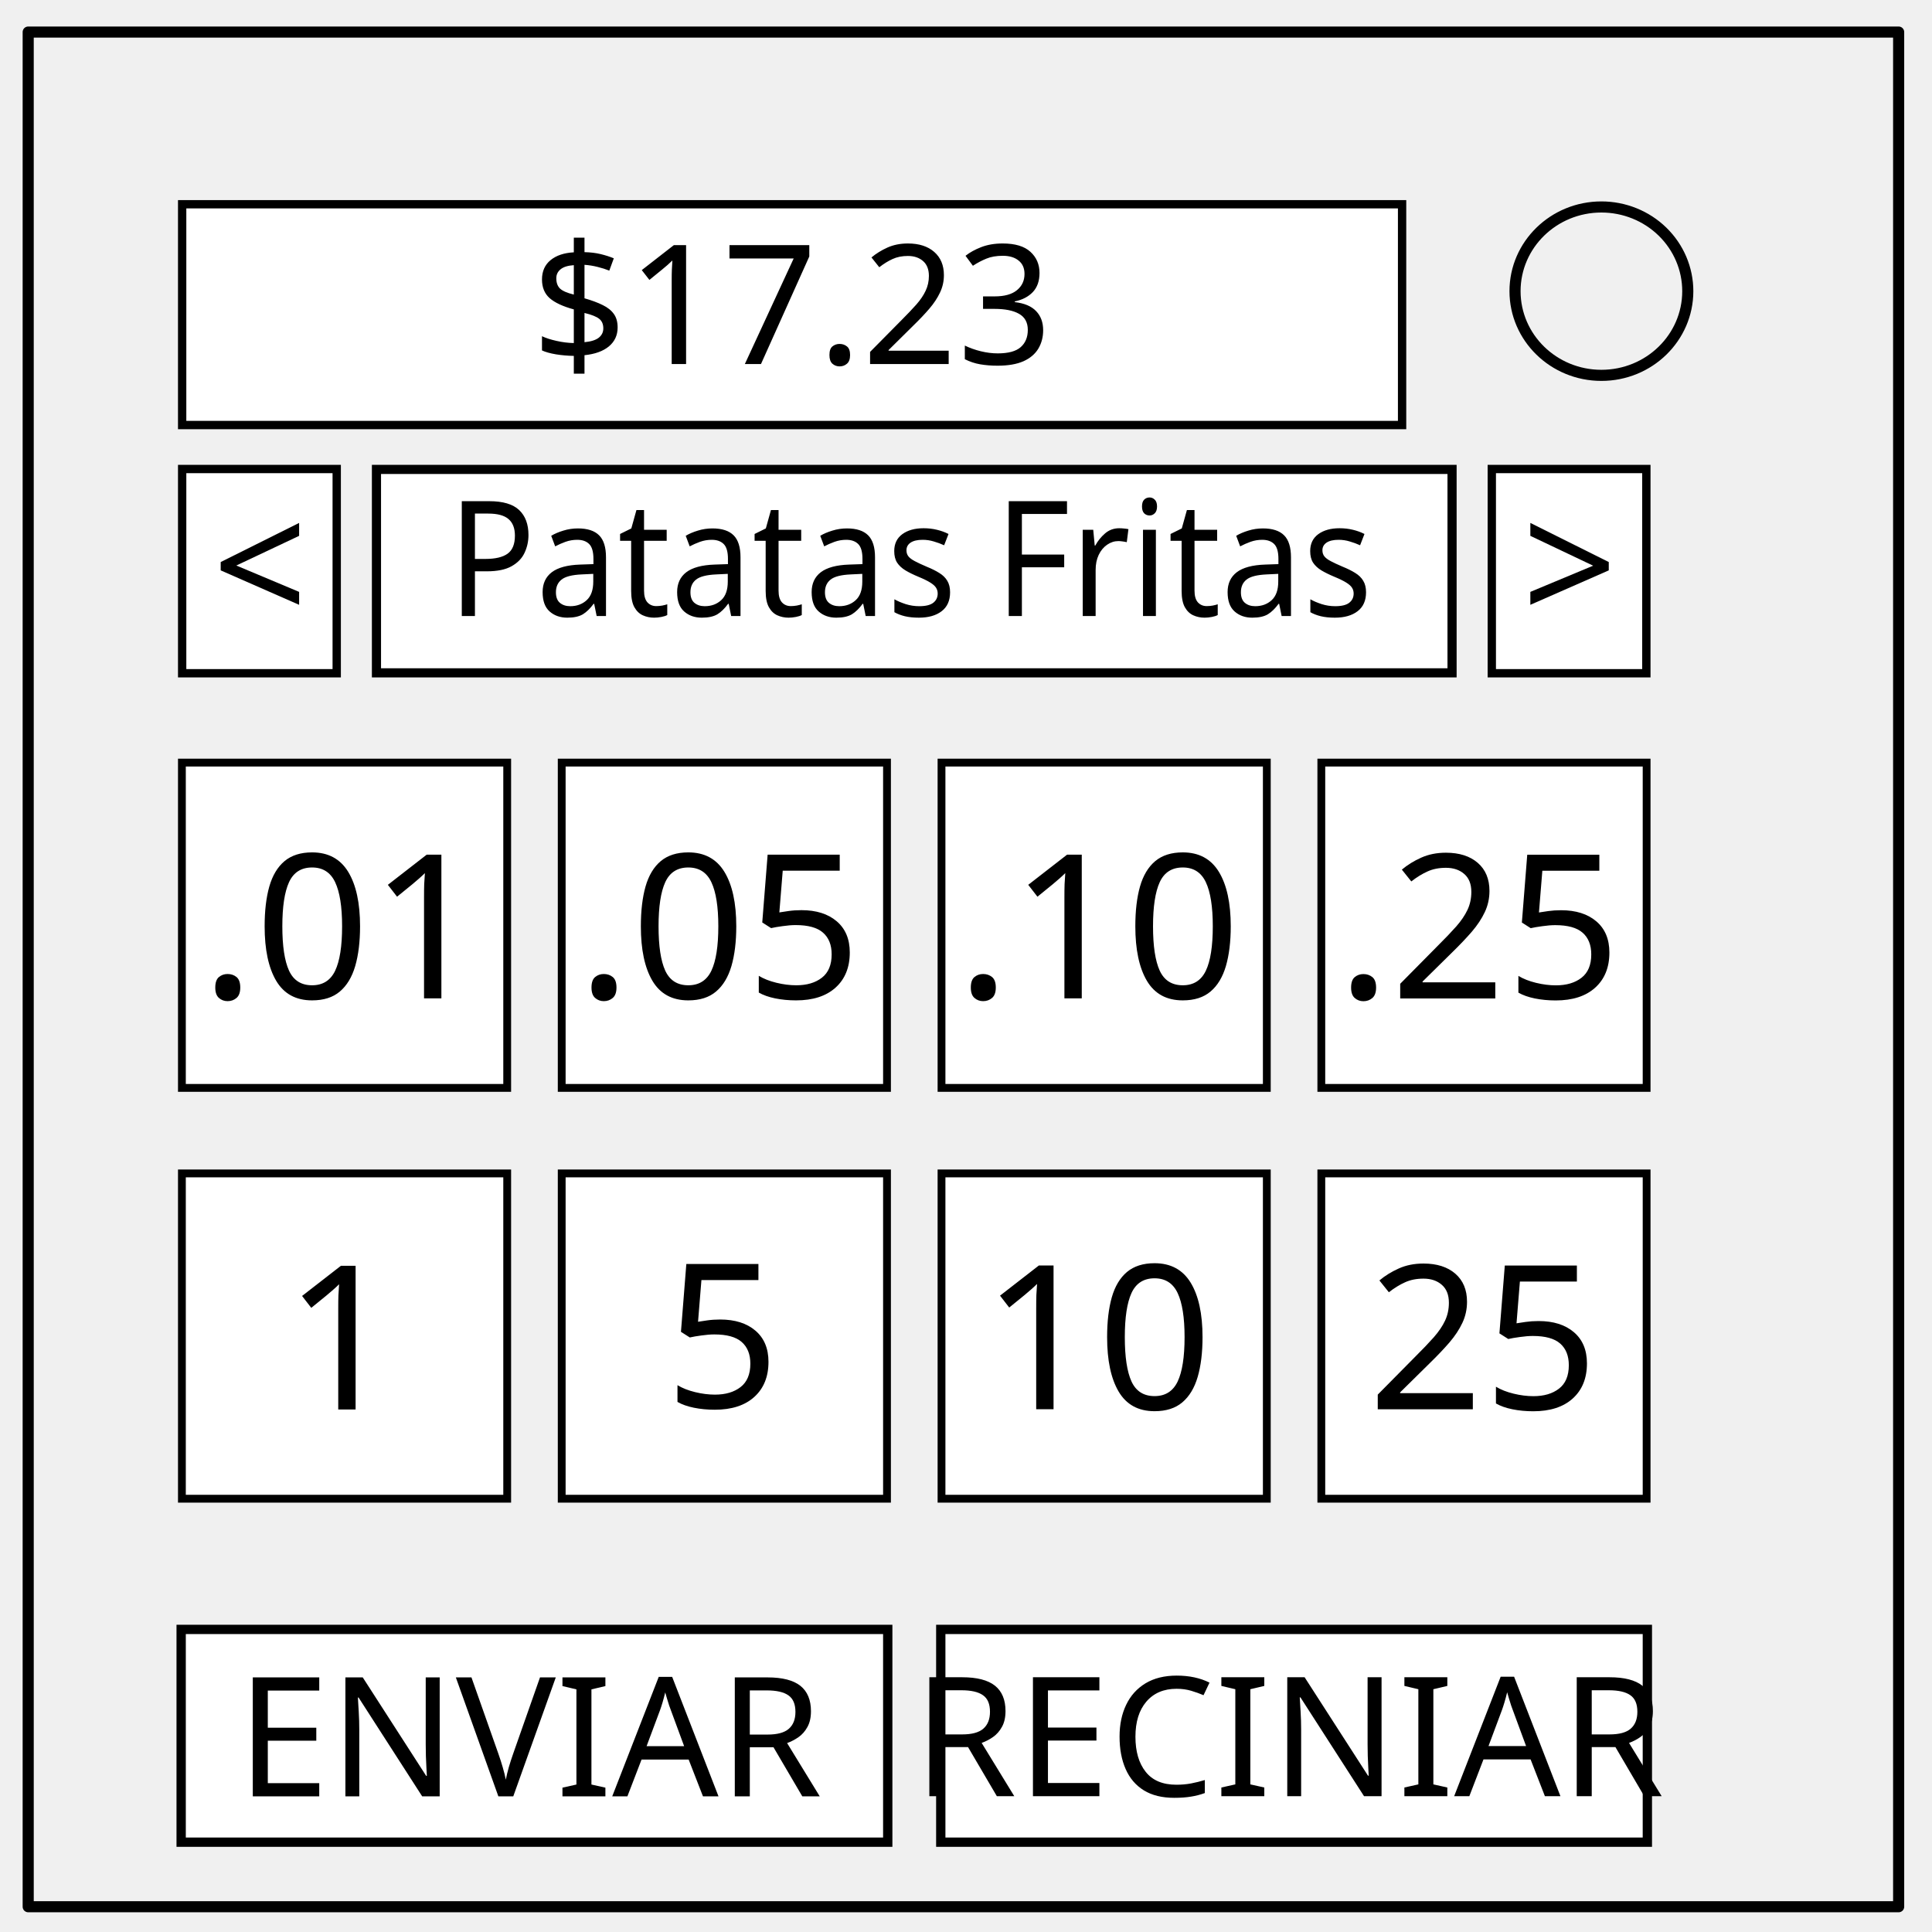
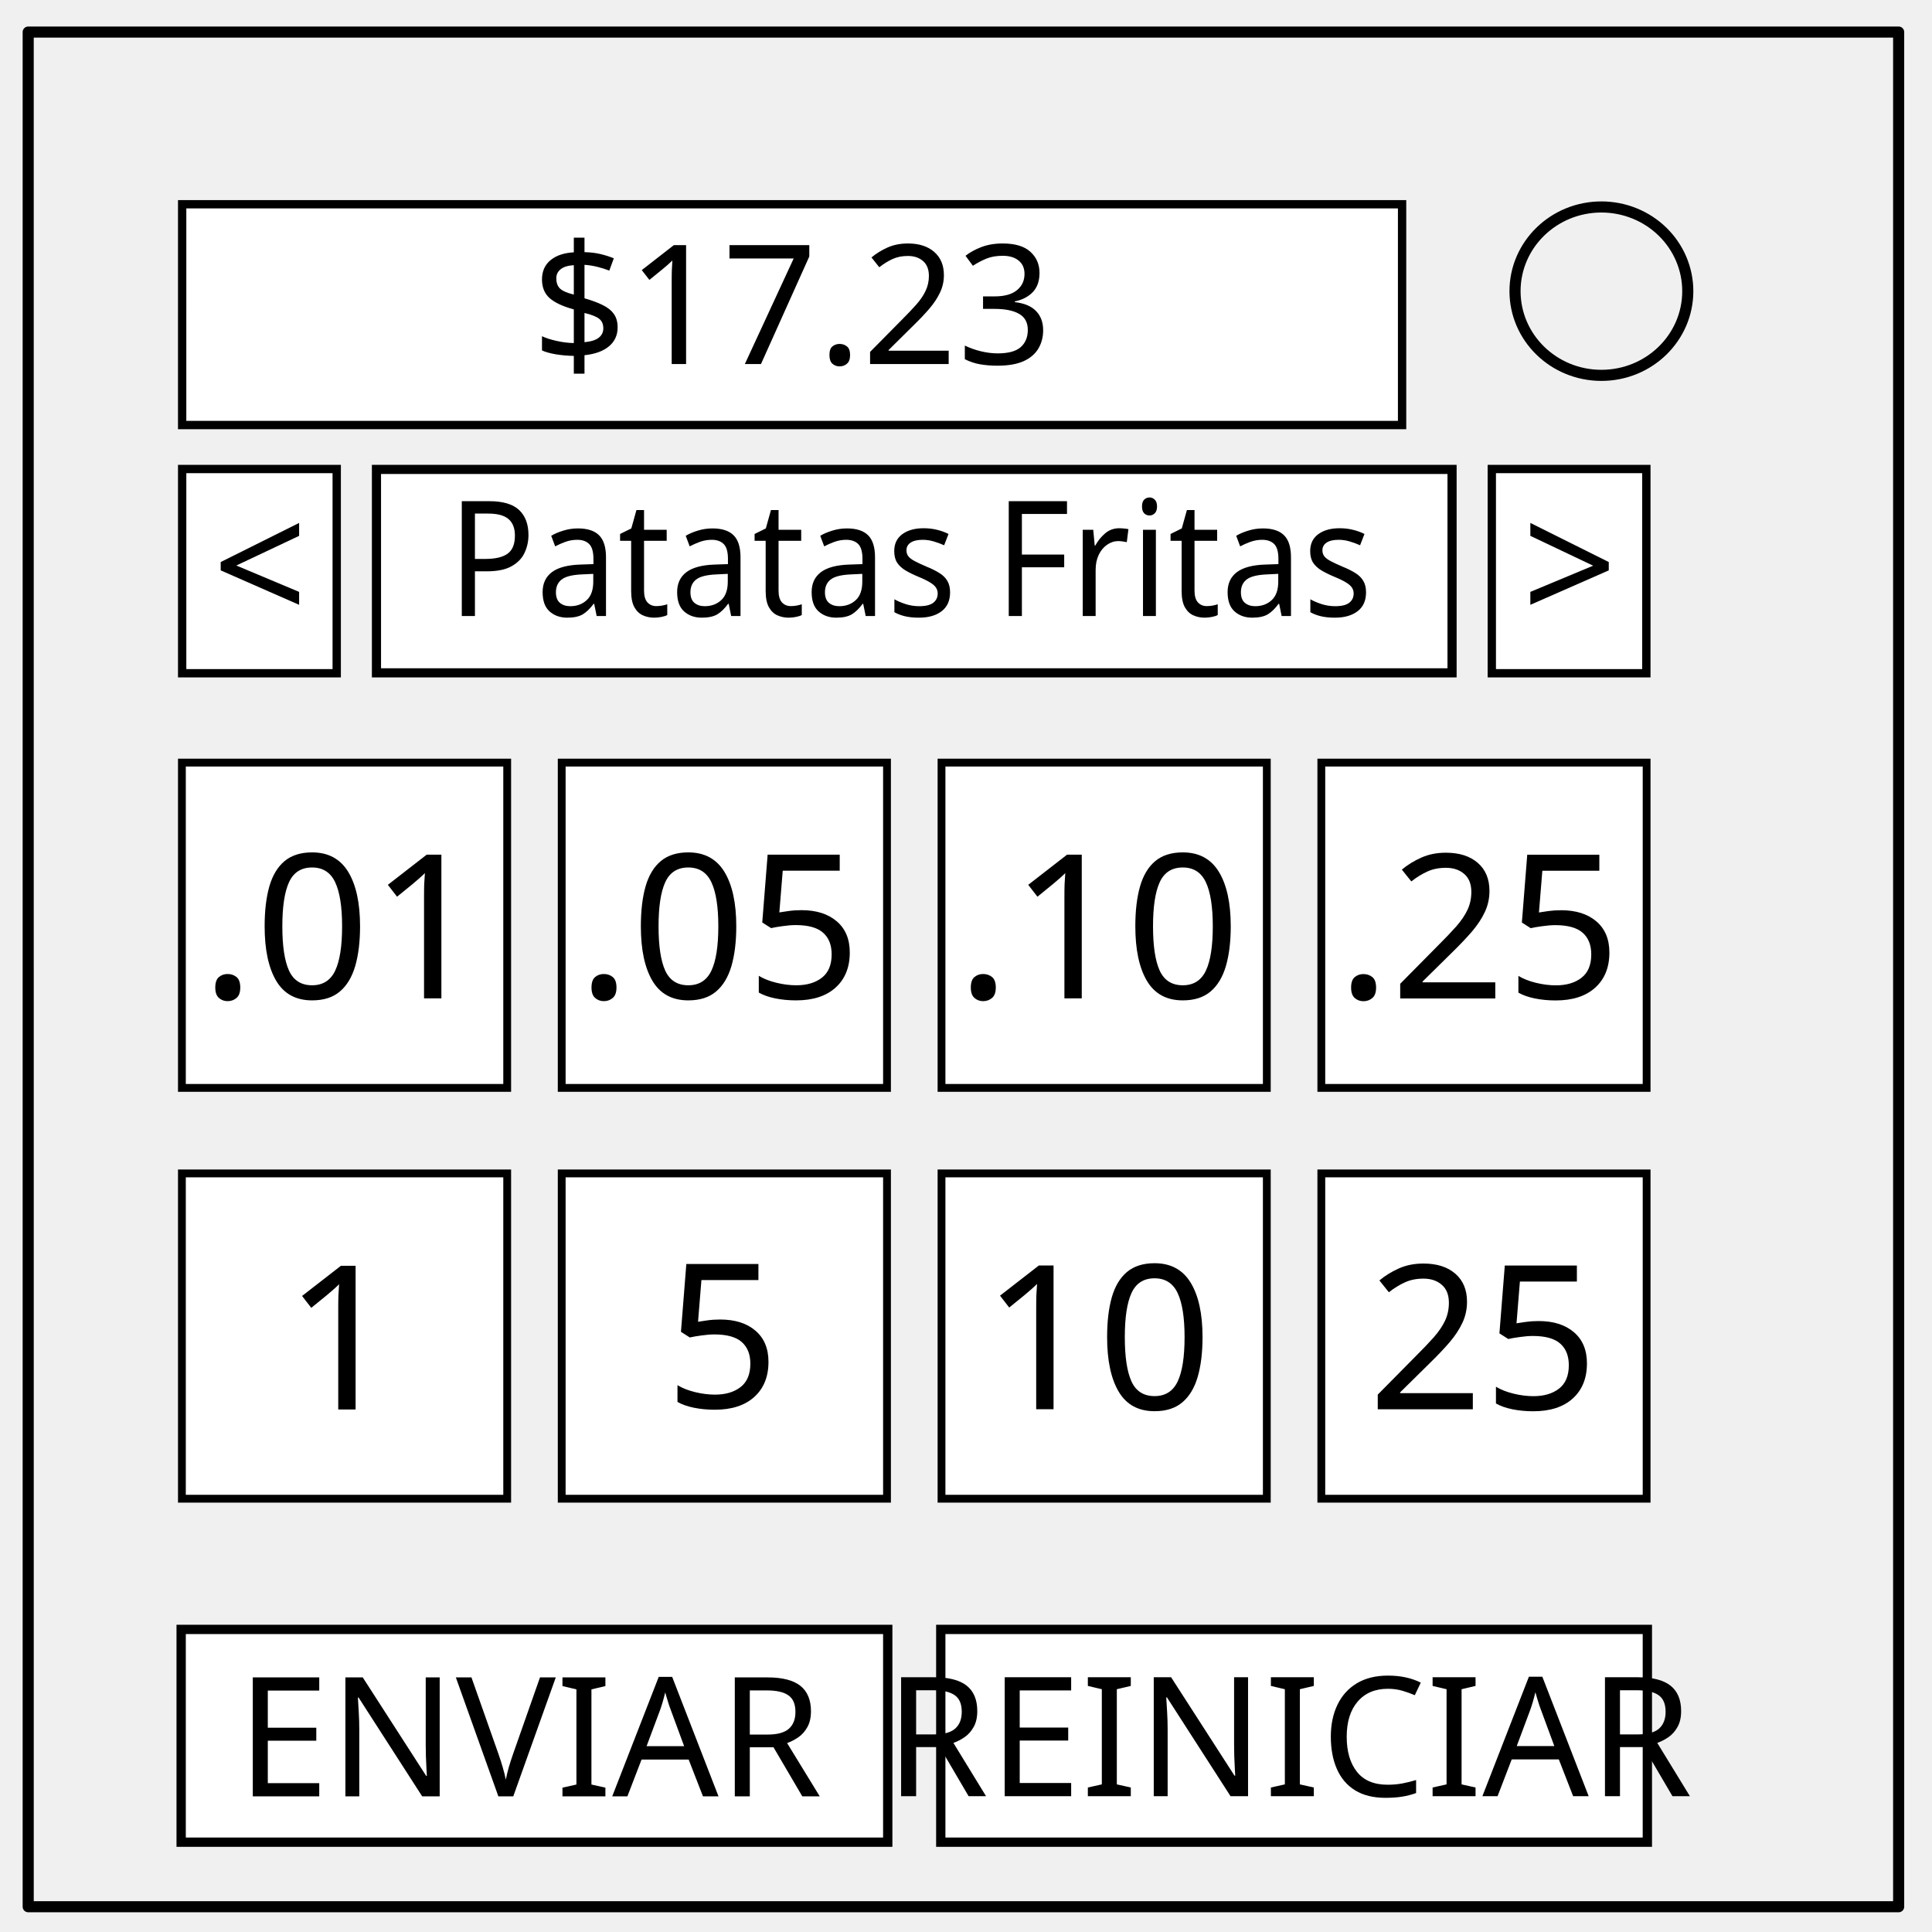
<svg xmlns="http://www.w3.org/2000/svg" viewBox="0 0 348 348" fill="none" stroke-linecap="square" stroke-miterlimit="10">
  <clipPath id="a">
    <path d="M0 0h348v348H0V0z" />
  </clipPath>
  <g clip-path="url(#a)">
    <path d="M0 0h348v348H0z" />
    <path d="M5.079 5.776h336.913v337.67H5.08z" />
    <path d="M5.079 5.776h336.913v337.67H5.08z" stroke-linejoin="round" stroke-linecap="butt" stroke-width="2" stroke="#000" />
    <path d="M272.893 52.446c0-8.376 6.966-15.166 15.56-15.166 4.126 0 8.083 1.598 11.001 4.442 2.918 2.844 4.557 6.702 4.557 10.724 0 8.375-6.966 15.165-15.559 15.165s-15.559-6.79-15.559-15.165z" stroke="#000" stroke-width="2" stroke-linecap="butt" stroke-linejoin="round" />
  </g>
  <path fill="#fff" stroke="#000" stroke-width="1.5" d="M32.811 36.789H252.55V76.56H32.81z" />
  <text style="line-height:125%;text-align:center" x="142.687" y="65.573" font-size="30" font-family="sans-serif" letter-spacing="0" word-spacing="0" text-anchor="middle" fill="#000" stroke-linecap="butt">
    <tspan x="142.687" y="65.573">$17.23</tspan>
  </text>
  <path fill="#fff" stroke="#000" stroke-width="1.5" d="M32.811 84.48h27.84v36.789h-27.84z" />
  <text style="line-height:125%;text-align:center" x="46.834" y="112.425" font-size="30" font-family="sans-serif" letter-spacing="0" word-spacing="0" text-anchor="middle" fill="#000" stroke-linecap="butt">
    <tspan x="46.834" y="112.425">&lt;</tspan>
  </text>
  <path fill="#fff" stroke="#000" stroke-width="1.5" d="M268.709 84.48h27.84v36.789h-27.84z" />
  <text y="112.425" x="282.731" style="line-height:125%;text-align:center" font-size="30" font-family="sans-serif" letter-spacing="0" word-spacing="0" text-anchor="middle" fill="#000" stroke-linecap="butt">
    <tspan y="112.425" x="282.731">&gt;</tspan>
  </text>
  <path fill="#fff" stroke="#000" stroke-width="1.646" d="M67.81 84.553h193.74v36.643H67.81z" />
  <text style="line-height:125%;text-align:center" x="172.117" y="105.694" transform="scale(.9525 1.04987)" font-size="27.59" font-family="sans-serif" letter-spacing="0" word-spacing="0" text-anchor="middle" fill="#000" stroke-linecap="butt">
    <tspan x="172.117" y="105.694">Patatas Fritas</tspan>
  </text>
  <path fill="#fff" stroke="#000" stroke-width="1.406" d="M32.764 137.362h58.594v58.594H32.764zm68.413 0h58.594v58.594h-58.594zm68.412 0h58.594v58.594H169.59zm68.413 0h58.594v58.594h-58.594zm-205.238 74h58.594v58.594H32.764zm68.413 0h58.594v58.594h-58.594zm68.412 0h58.594v58.594H169.59zm68.413 0h58.594v58.594h-58.594z" />
  <path fill="#fff" stroke="#000" stroke-width="1.676" d="M32.631 293.496h127.273v38.325H32.631zm136.825 0h127.273v38.325H169.456z" />
  <text style="line-height:125%;text-align:center" x="95.367" y="323.564" font-size="30" font-family="sans-serif" letter-spacing="0" word-spacing="0" text-anchor="middle" fill="#000" stroke-linecap="butt">
    <tspan x="95.367" y="323.564">ENVIAR</tspan>
  </text>
  <text y="323.535" x="232.126" style="line-height:125%;text-align:center" font-size="30" font-family="sans-serif" letter-spacing="0" word-spacing="0" text-anchor="middle" fill="#000" stroke-linecap="butt">
-     <tspan y="323.535" x="232.126">RECINIAR</tspan>
+     <tspan y="323.535" x="232.126">REINICIAR</tspan>
  </text>
  <text style="line-height:125%;text-align:center" x="61.769" y="179.832" font-size="36.263" font-family="sans-serif" letter-spacing="0" word-spacing="0" text-anchor="middle" fill="#000" stroke-linecap="butt">
    <tspan x="61.769" y="179.832">.01</tspan>
  </text>
  <text y="179.832" x="129.535" style="line-height:125%;text-align:center" font-size="36.263" font-family="sans-serif" letter-spacing="0" word-spacing="0" text-anchor="middle" fill="#000" stroke-linecap="butt">
    <tspan y="179.832" x="129.535">.05</tspan>
  </text>
  <text style="line-height:125%;text-align:center" x="197.859" y="179.832" font-size="36.263" font-family="sans-serif" letter-spacing="0" word-spacing="0" text-anchor="middle" fill="#000" stroke-linecap="butt">
    <tspan x="197.859" y="179.832">.10</tspan>
  </text>
  <text style="line-height:125%;text-align:center" x="266.36" y="179.841" font-size="36.263" font-family="sans-serif" letter-spacing="0" word-spacing="0" text-anchor="middle" fill="#000" stroke-linecap="butt">
    <tspan x="266.36" y="179.841">.25</tspan>
  </text>
  <text y="253.841" x="267.175" style="line-height:125%;text-align:center" font-size="36.263" font-family="sans-serif" letter-spacing="0" word-spacing="0" text-anchor="middle" fill="#000" stroke-linecap="butt">
    <tspan y="253.841" x="267.175">25</tspan>
  </text>
  <text style="line-height:125%;text-align:center" x="197.638" y="253.832" font-size="36.263" font-family="sans-serif" letter-spacing="0" word-spacing="0" text-anchor="middle" fill="#000" stroke-linecap="butt">
    <tspan x="197.638" y="253.832">10</tspan>
  </text>
  <text y="253.886" x="61.548" style="line-height:125%;text-align:center" font-size="36.263" font-family="sans-serif" letter-spacing="0" word-spacing="0" text-anchor="middle" fill="#000" stroke-linecap="butt">
    <tspan y="253.886" x="61.548">1</tspan>
  </text>
  <text style="line-height:125%;text-align:center" x="130.12" y="253.567" font-size="36.263" font-family="sans-serif" letter-spacing="0" word-spacing="0" text-anchor="middle" fill="#000" stroke-linecap="butt">
    <tspan x="130.12" y="253.567">5</tspan>
  </text>
</svg>
